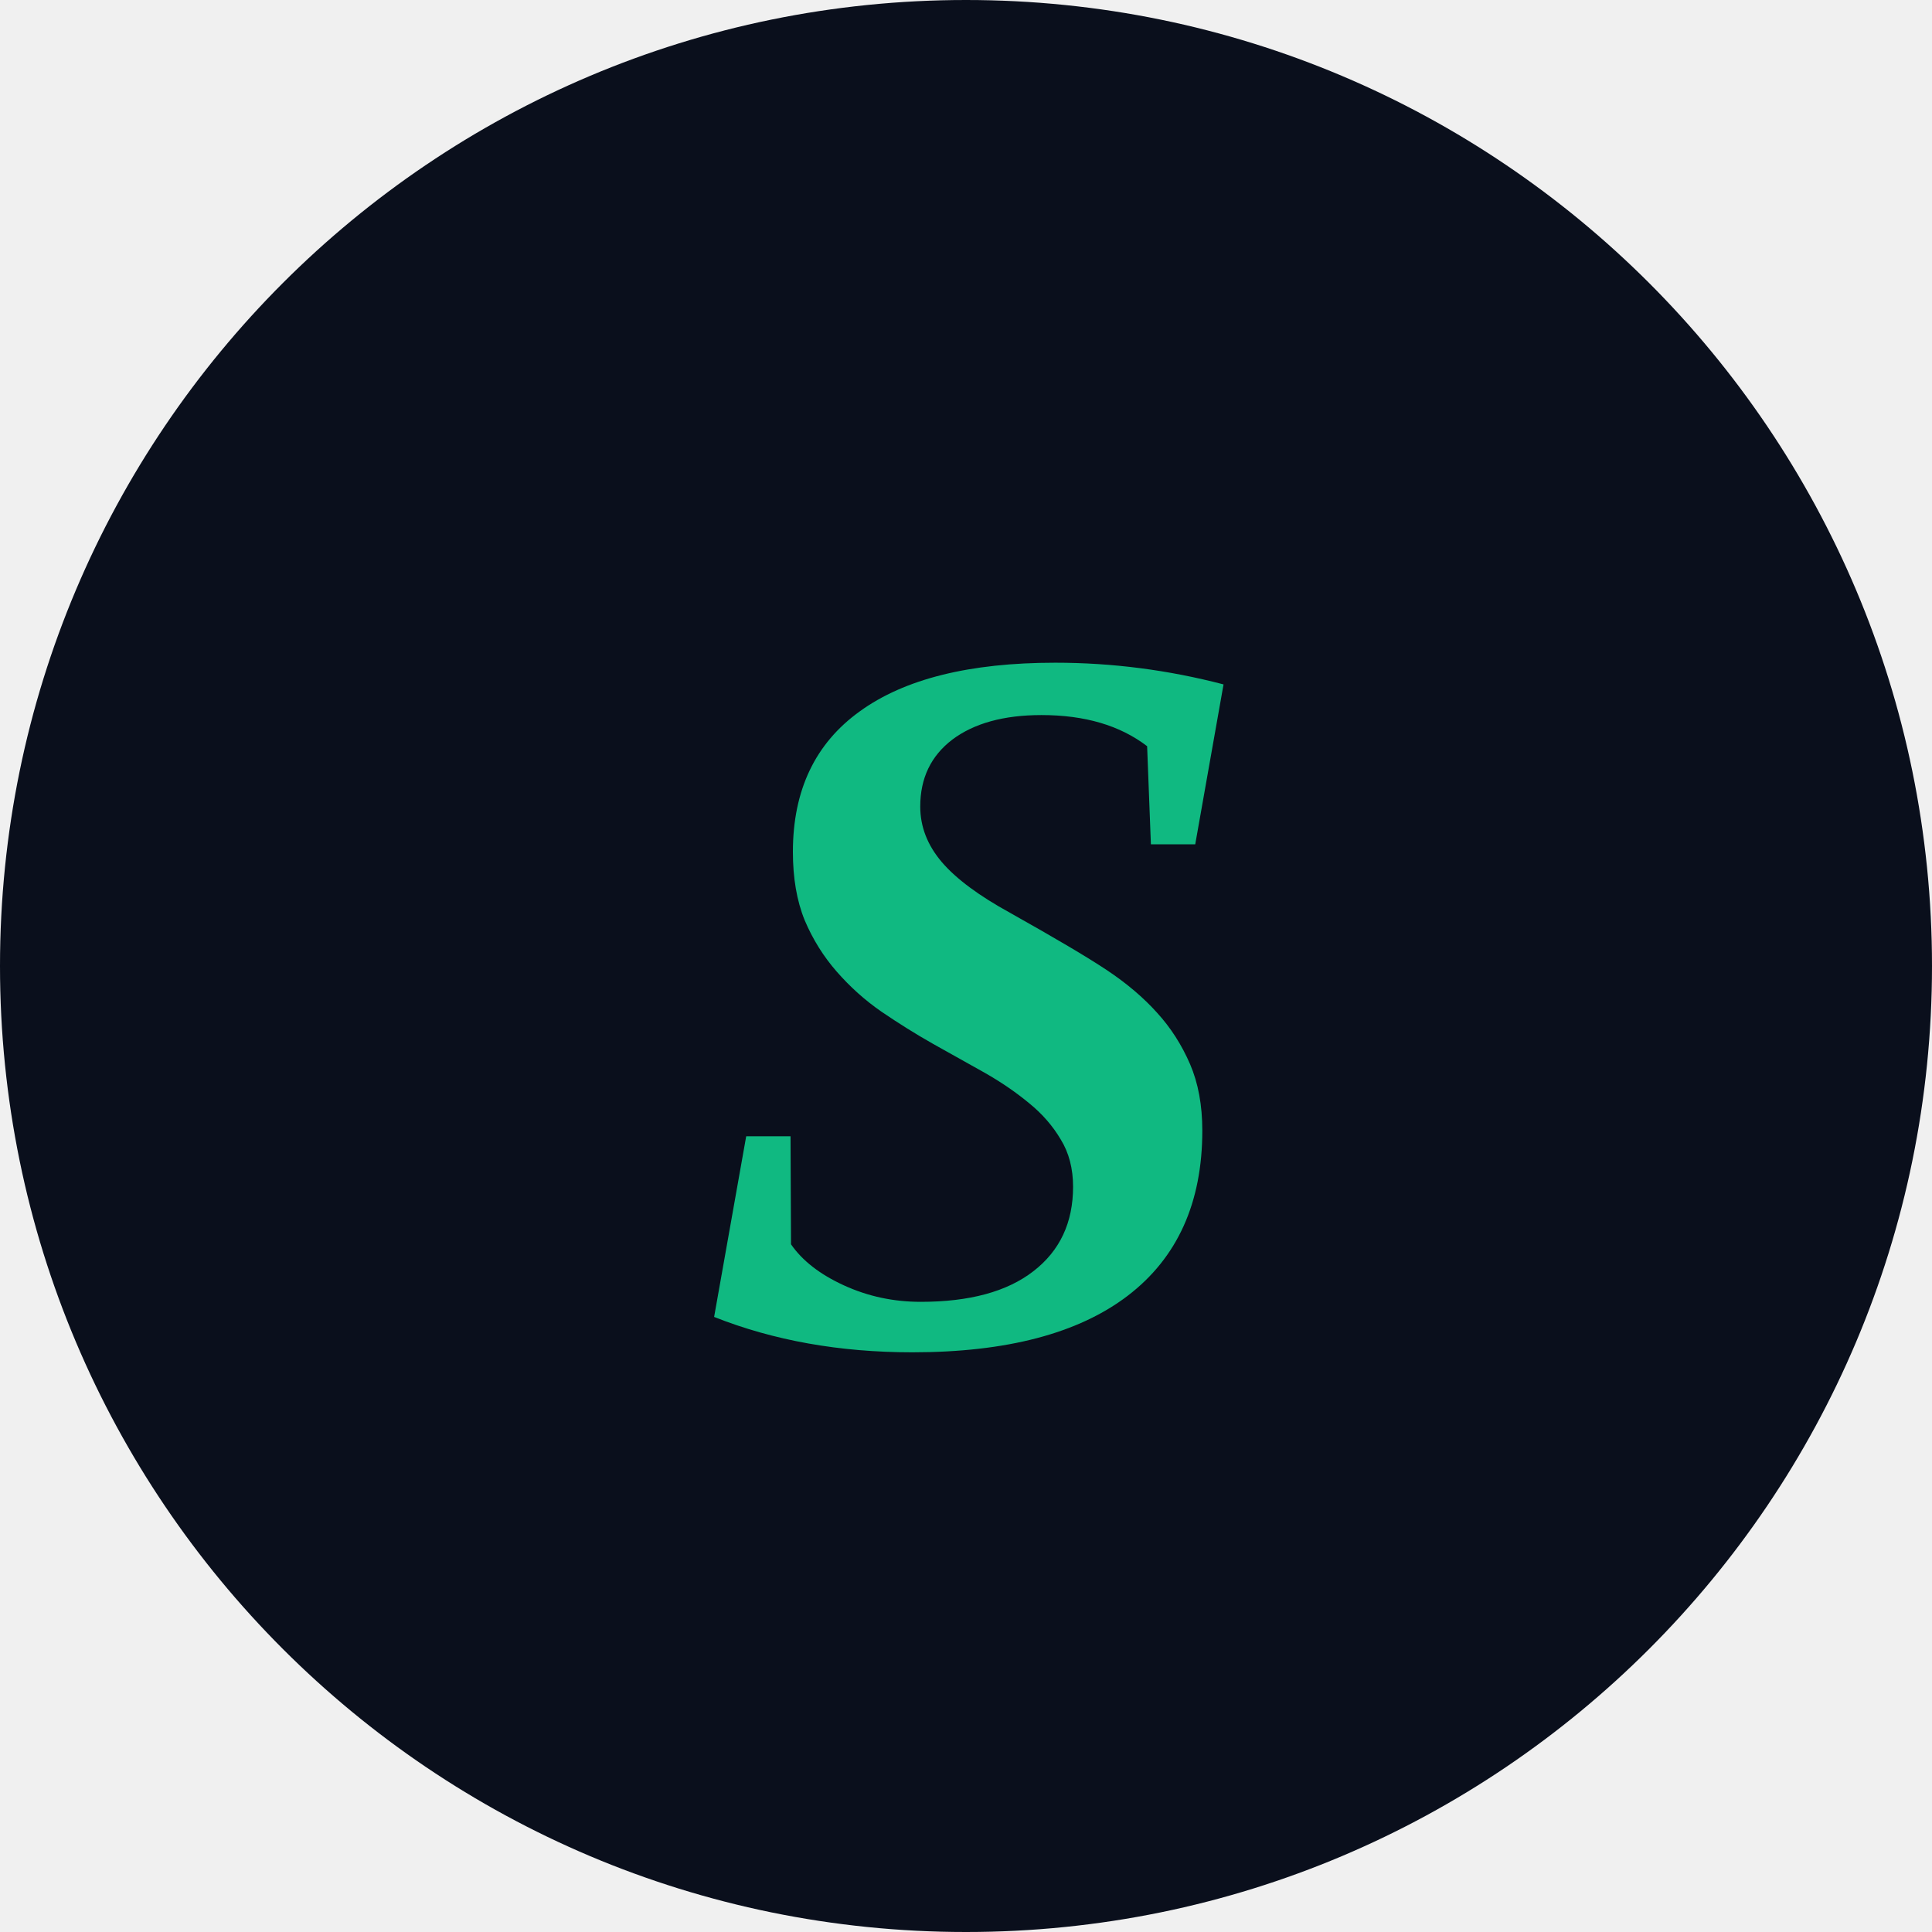
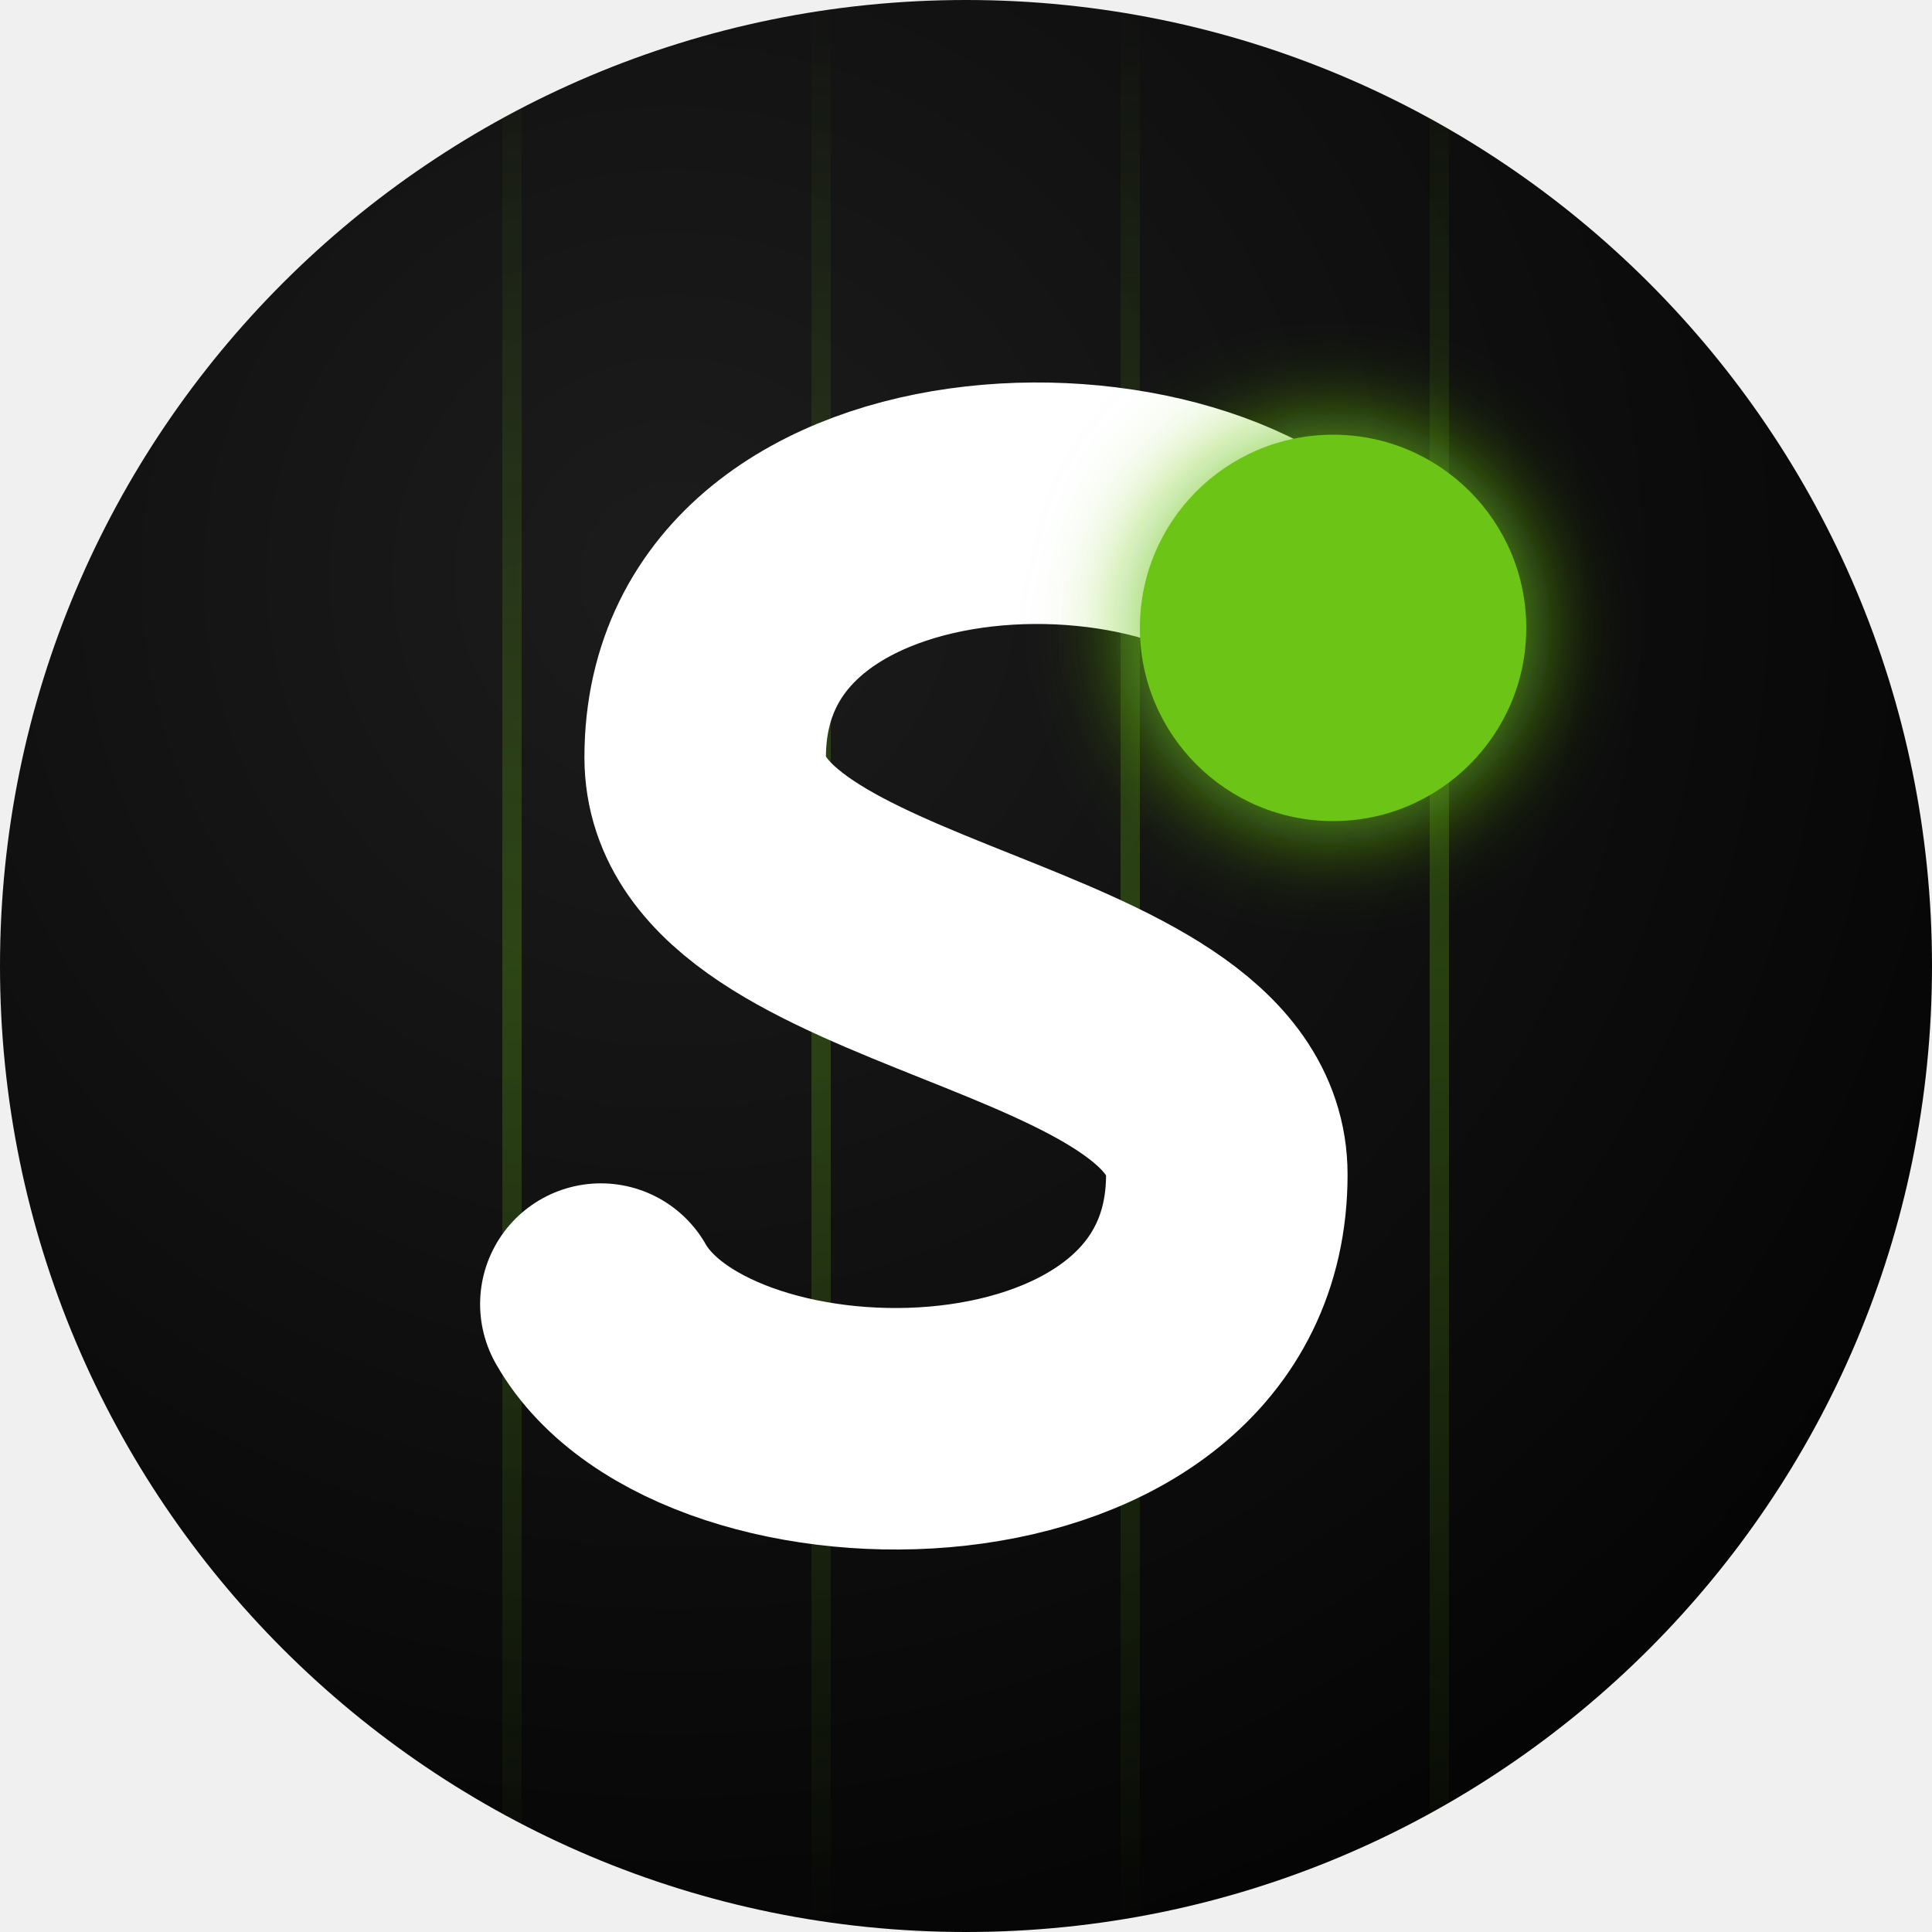
- <svg xmlns="http://www.w3.org/2000/svg" width="64" height="64" viewBox="0 0 64 64" fill="none">
-   <circle cx="32" cy="32" r="32" fill="#0a0f1c" />
-   <text x="32.5" y="33" font-family="Georgia, 'Times New Roman', serif" font-style="italic" font-weight="700" font-size="34" fill="#10b981" text-anchor="middle" dominant-baseline="central">S</text>
+ <svg xmlns="http://www.w3.org/2000/svg" width="100" height="100" viewBox="0 0 100 100" fill="none">
+   <defs>
+     <radialGradient id="bg" cx="0.35" cy="0.3" r="0.9">
+       <stop offset="0" stop-color="#1c1c1c" />
+       <stop offset="1" stop-color="#000000" />
+     </radialGradient>
+     <linearGradient id="line" x1="0" y1="0" x2="0" y2="100" gradientUnits="userSpaceOnUse">
+       <stop offset="0" stop-color="#6CC417" stop-opacity="0" />
+       <stop offset="0.5" stop-color="#6CC417" stop-opacity="0.8" />
+       <stop offset="1" stop-color="#6CC417" stop-opacity="0" />
+     </linearGradient>
+     <filter id="glow" x="-80%" y="-80%" width="260%" height="260%">
+       <feGaussianBlur stdDeviation="2.6" result="b" />
+       <feMerge>
+         <feMergeNode in="b" />
+         <feMergeNode in="SourceGraphic" />
+       </feMerge>
+     </filter>
+     <clipPath id="clip">
+       <circle cx="50" cy="50" r="50" />
+     </clipPath>
+   </defs>
+   <circle cx="50" cy="50" r="50" fill="url(#bg)" />
+   <g opacity="0.35" clip-path="url(#clip)">
+     <rect x="26" y="0" width="1" height="100" fill="url(#line)" />
+     <rect x="42" y="0" width="1" height="100" fill="url(#line)" />
+     <rect x="58" y="0" width="1" height="100" fill="url(#line)" />
+     <rect x="74" y="0" width="1" height="100" fill="url(#line)" />
+   </g>
+   <path d="M69 32.5 C63.5 23 36.5 23 36.5 39.2 C36.5 50 63.5 50 63.5 60.8 C63.5 77 36.5 77 31.1 67.5" stroke="#ffffff" stroke-width="12.5" stroke-linecap="round" stroke-linejoin="round" fill="none" />
+   <circle cx="69" cy="32.5" r="10" fill="#6CC417" filter="url(#glow)" />
</svg>
